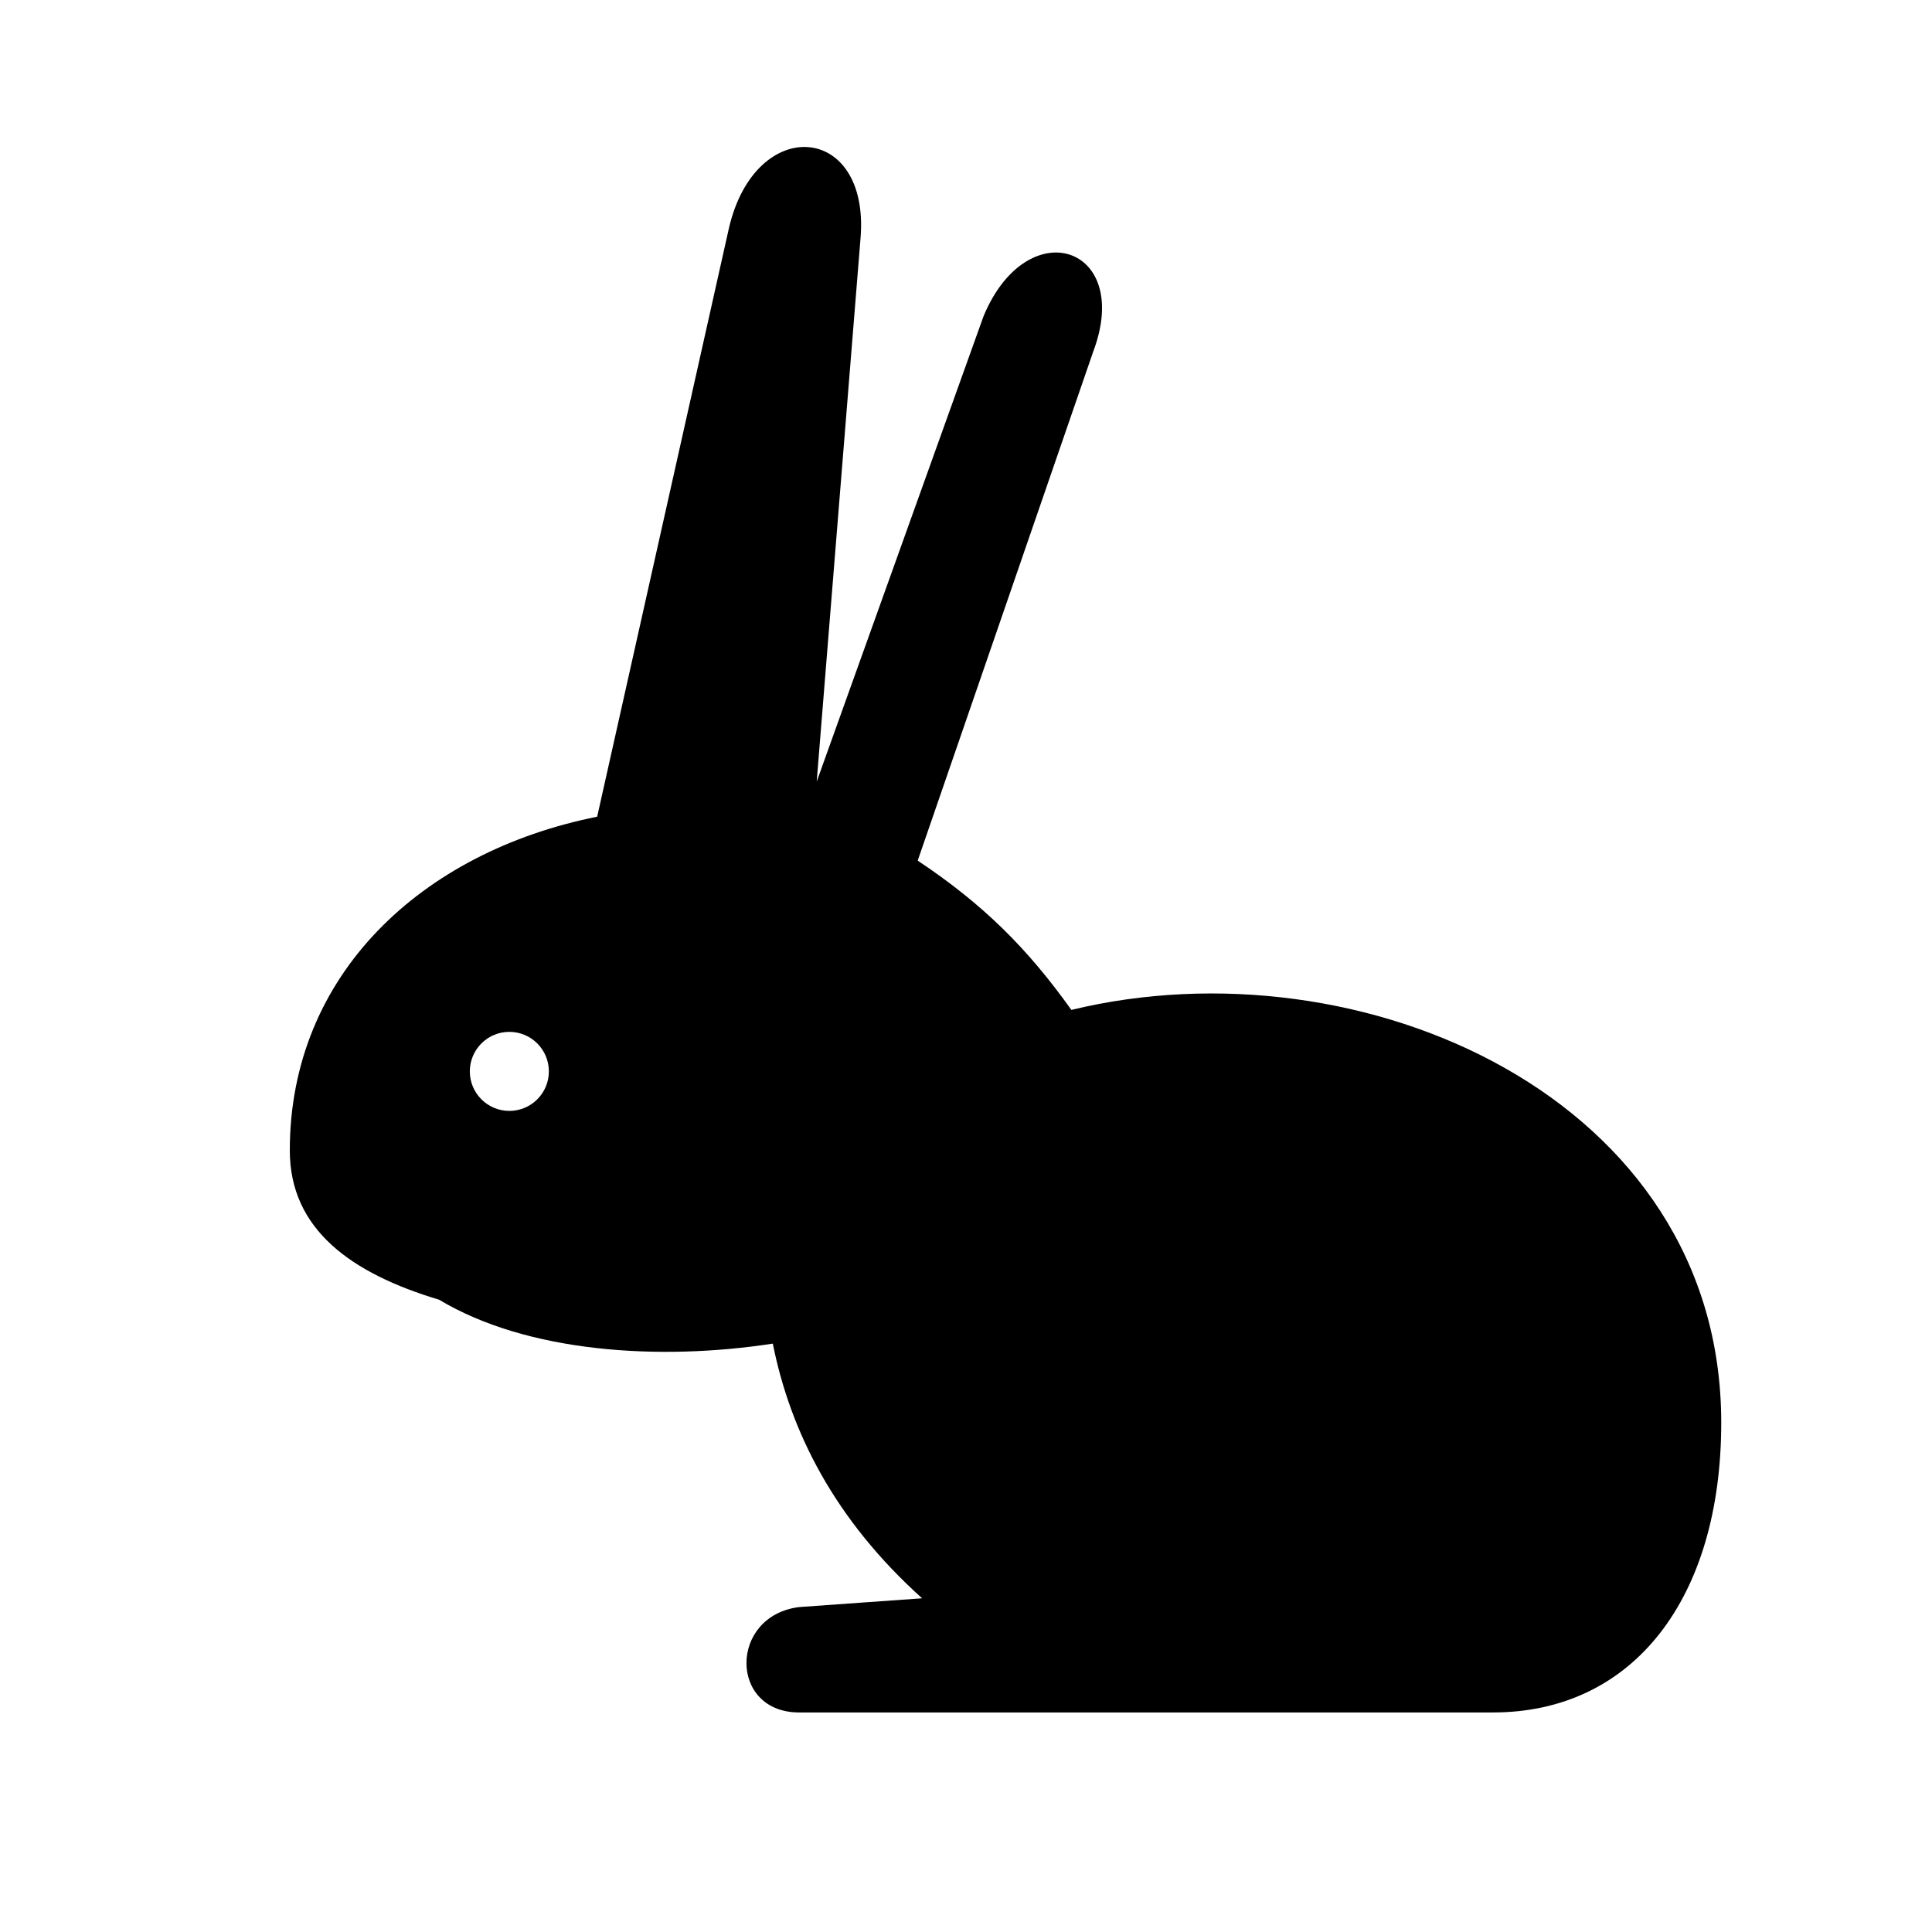
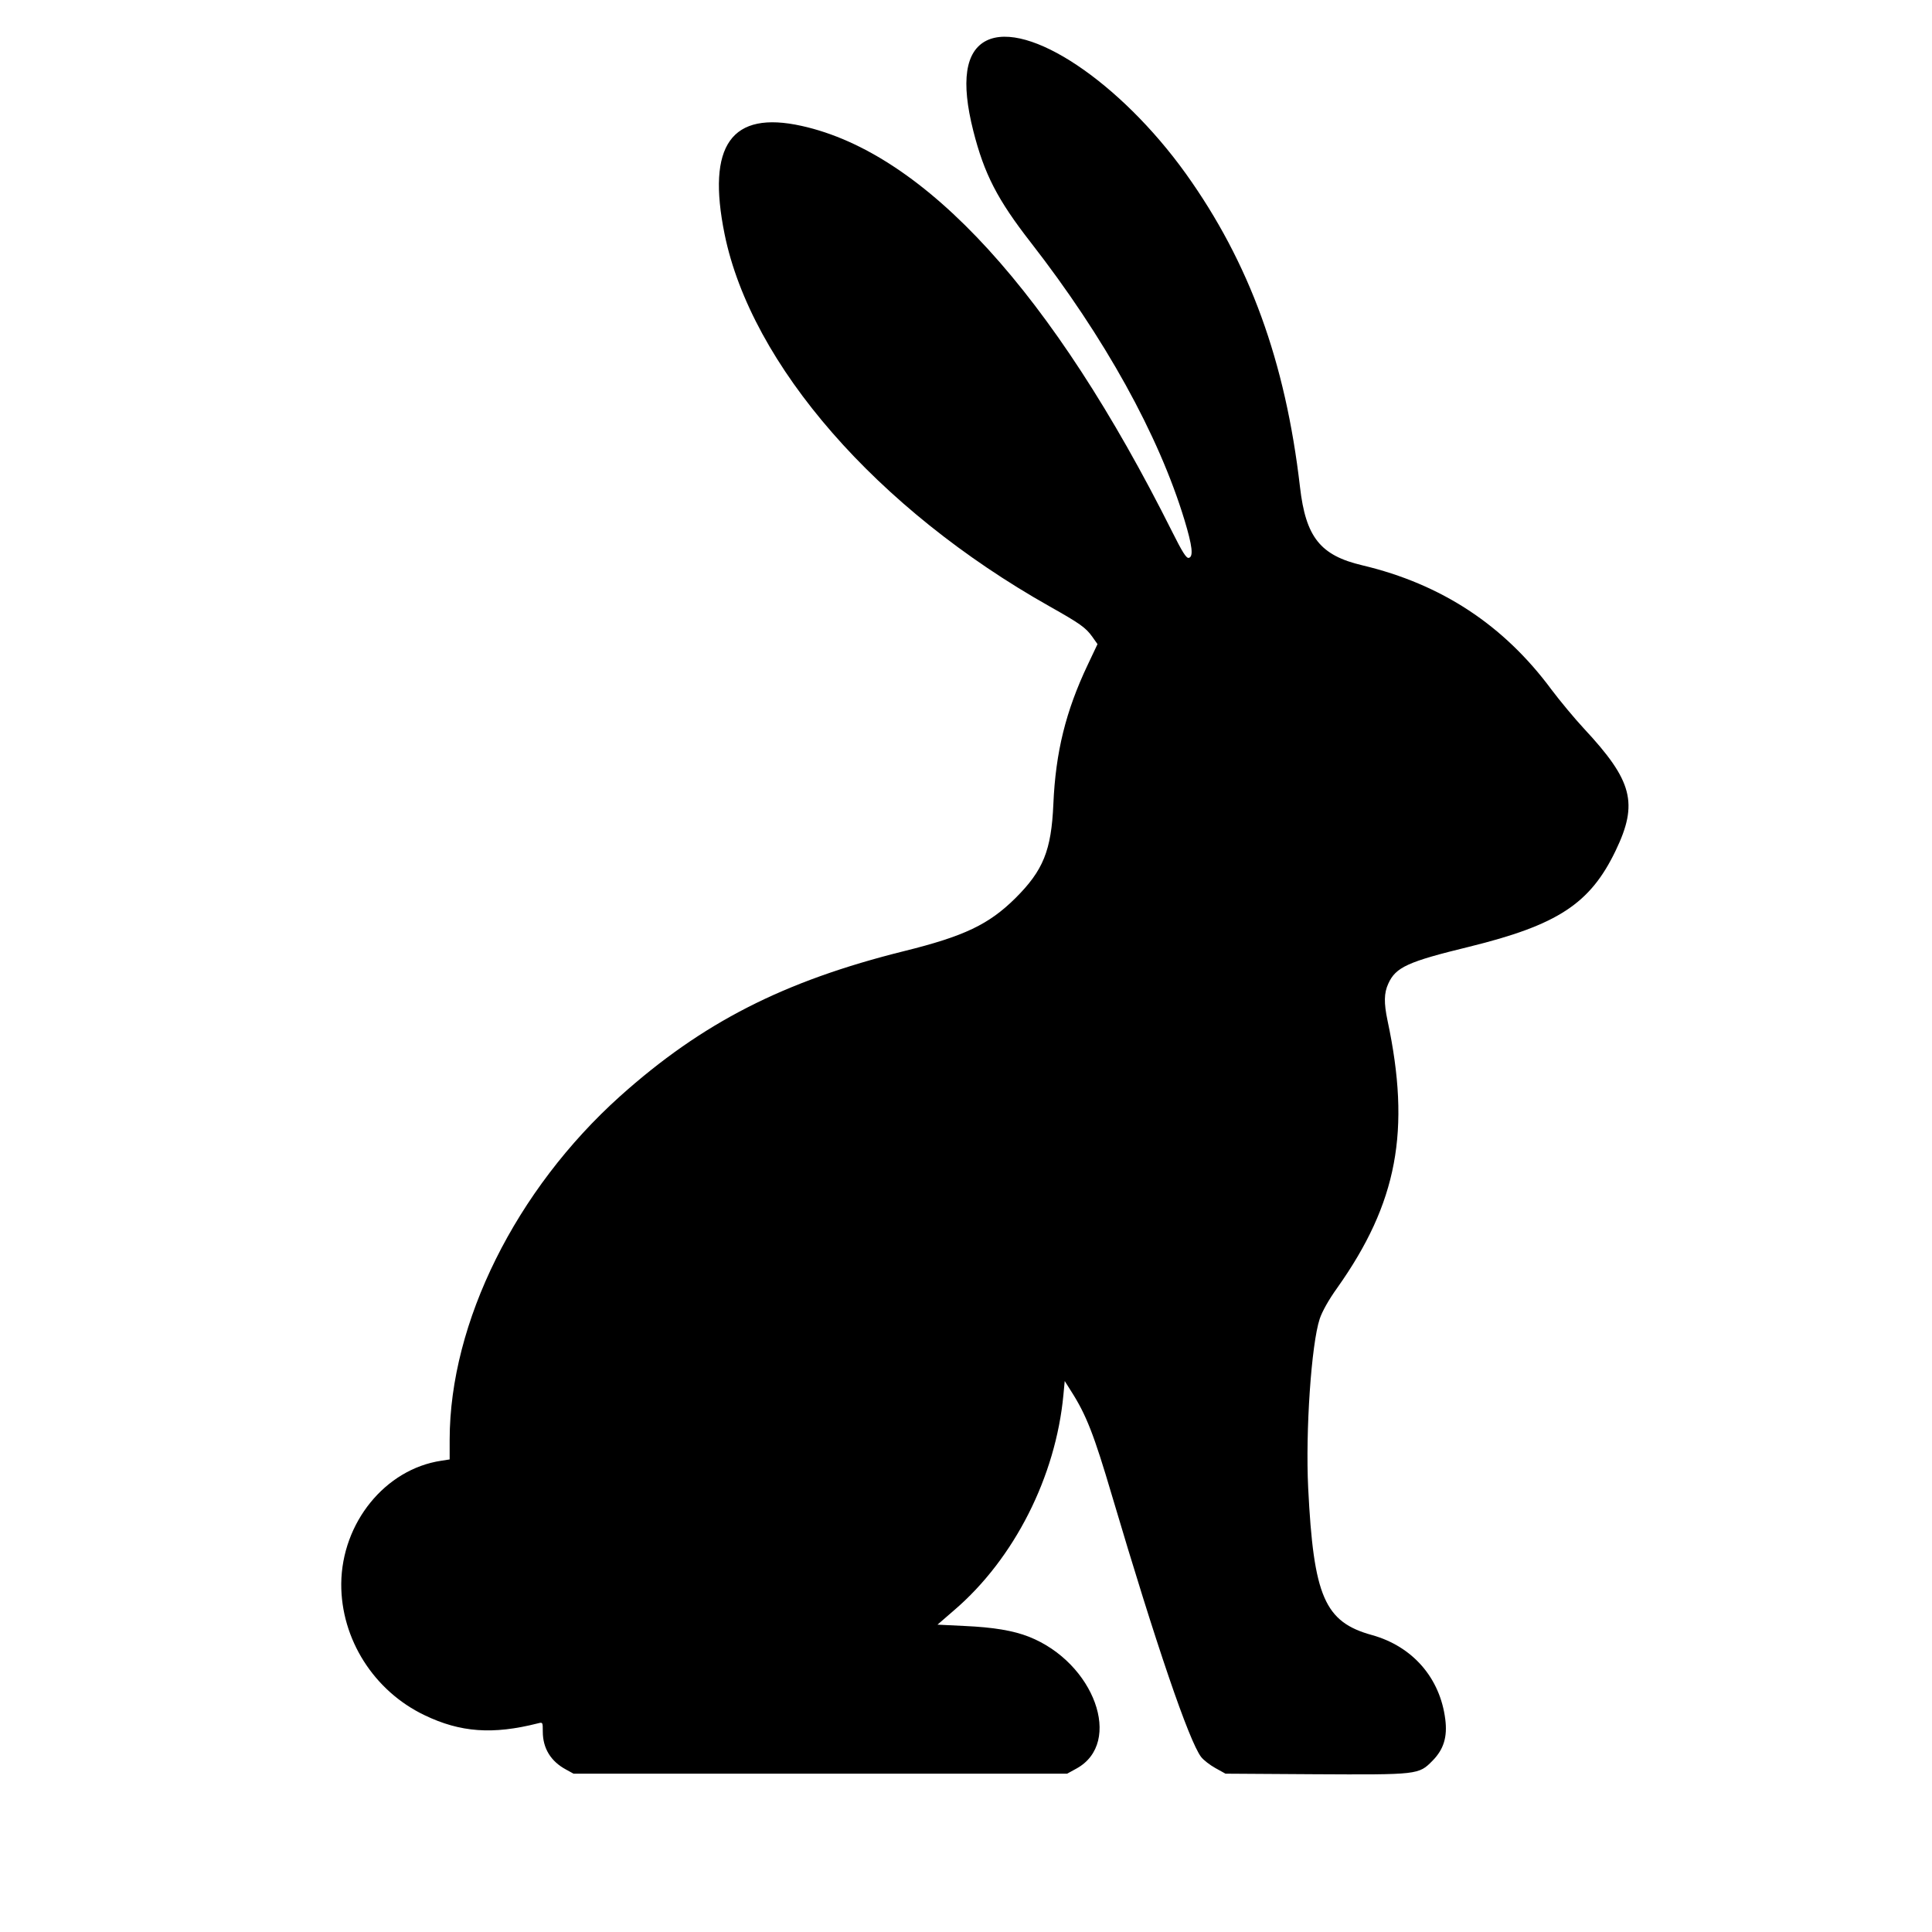
- <svg xmlns="http://www.w3.org/2000/svg" viewBox="2 1 44 44">
-   <path fill-rule="evenodd" d="M8.6 27.2C8.6 23.2 11.6 20.4 15.6 19.6L18.6 6.2C19.2 3.6 21.8 3.8 21.6 6.4L20.6 18.8L24.4 8.2C25.4 5.8 27.8 6.6 26.9 9L22.9 20.6C24.4 21.6 25.4 22.6 26.4 24C33 22.4 41.2 26 41.2 33.4C41.2 37.4 39.2 40 36 40H20.2C18.6 40 18.6 37.8 20.2 37.6L23 37.4C21 35.6 20 33.6 19.6 31.6C17 32 14 31.8 12 30.6C10 30 8.6 29 8.6 27.2ZM12.7 25.4a0.9 0.9 0 1 0 1.8 0a0.9 0.9 0 1 0 -1.8 0z" />
+ <svg xmlns="http://www.w3.org/2000/svg" version="1.0" viewBox="107.6 125.3 1037.2 1037.2" preserveAspectRatio="xMidYMid meet">
+   <g transform="translate(0,1254) scale(0.1,-0.1)" fill="#000000" stroke="none">
+     <path d="M6372 11069 c-114 -57 -138 -219 -71 -484 59 -233 130 -370 309 -600 396 -509 686 -1032 825 -1490 42 -139 49 -197 23 -203 -13 -3 -34 30 -89 140 -641 1281 -1326 2032 -1989 2179 -378 84 -511 -103 -414 -581 143 -702 818 -1476 1744 -1998 165 -93 194 -114 229 -162 l29 -41 -53 -112 c-117 -247 -172 -467 -184 -747 -11 -249 -54 -356 -205 -506 -142 -140 -273 -203 -596 -283 -647 -161 -1084 -384 -1525 -779 -560 -503 -914 -1215 -915 -1843 l0 -107 -45 -7 c-301 -45 -534 -333 -537 -660 -2 -297 175 -576 447 -706 193 -93 367 -105 608 -44 27 7 27 7 27 -44 0 -90 43 -160 125 -204 l40 -22 1325 0 1325 0 51 28 c251 139 95 568 -256 707 -84 33 -190 51 -348 58 l-143 7 90 78 c322 276 545 717 586 1156 l7 74 34 -54 c82 -128 123 -234 219 -559 239 -807 414 -1319 479 -1405 13 -17 48 -44 77 -60 l54 -30 474 -3 c563 -3 563 -3 638 73 60 61 80 128 68 222 -28 222 -175 391 -393 452 -255 70 -314 207 -343 790 -15 305 17 773 62 908 13 39 48 102 94 166 323 456 396 844 270 1435 -20 95 -19 148 4 198 40 89 105 118 433 198 476 117 651 231 788 517 122 254 91 374 -170 654 -51 55 -130 150 -175 210 -256 346 -590 566 -1015 667 -226 53 -304 151 -335 421 -78 673 -271 1204 -613 1682 -353 492 -849 823 -1070 714z" />
+   </g>
</svg>
